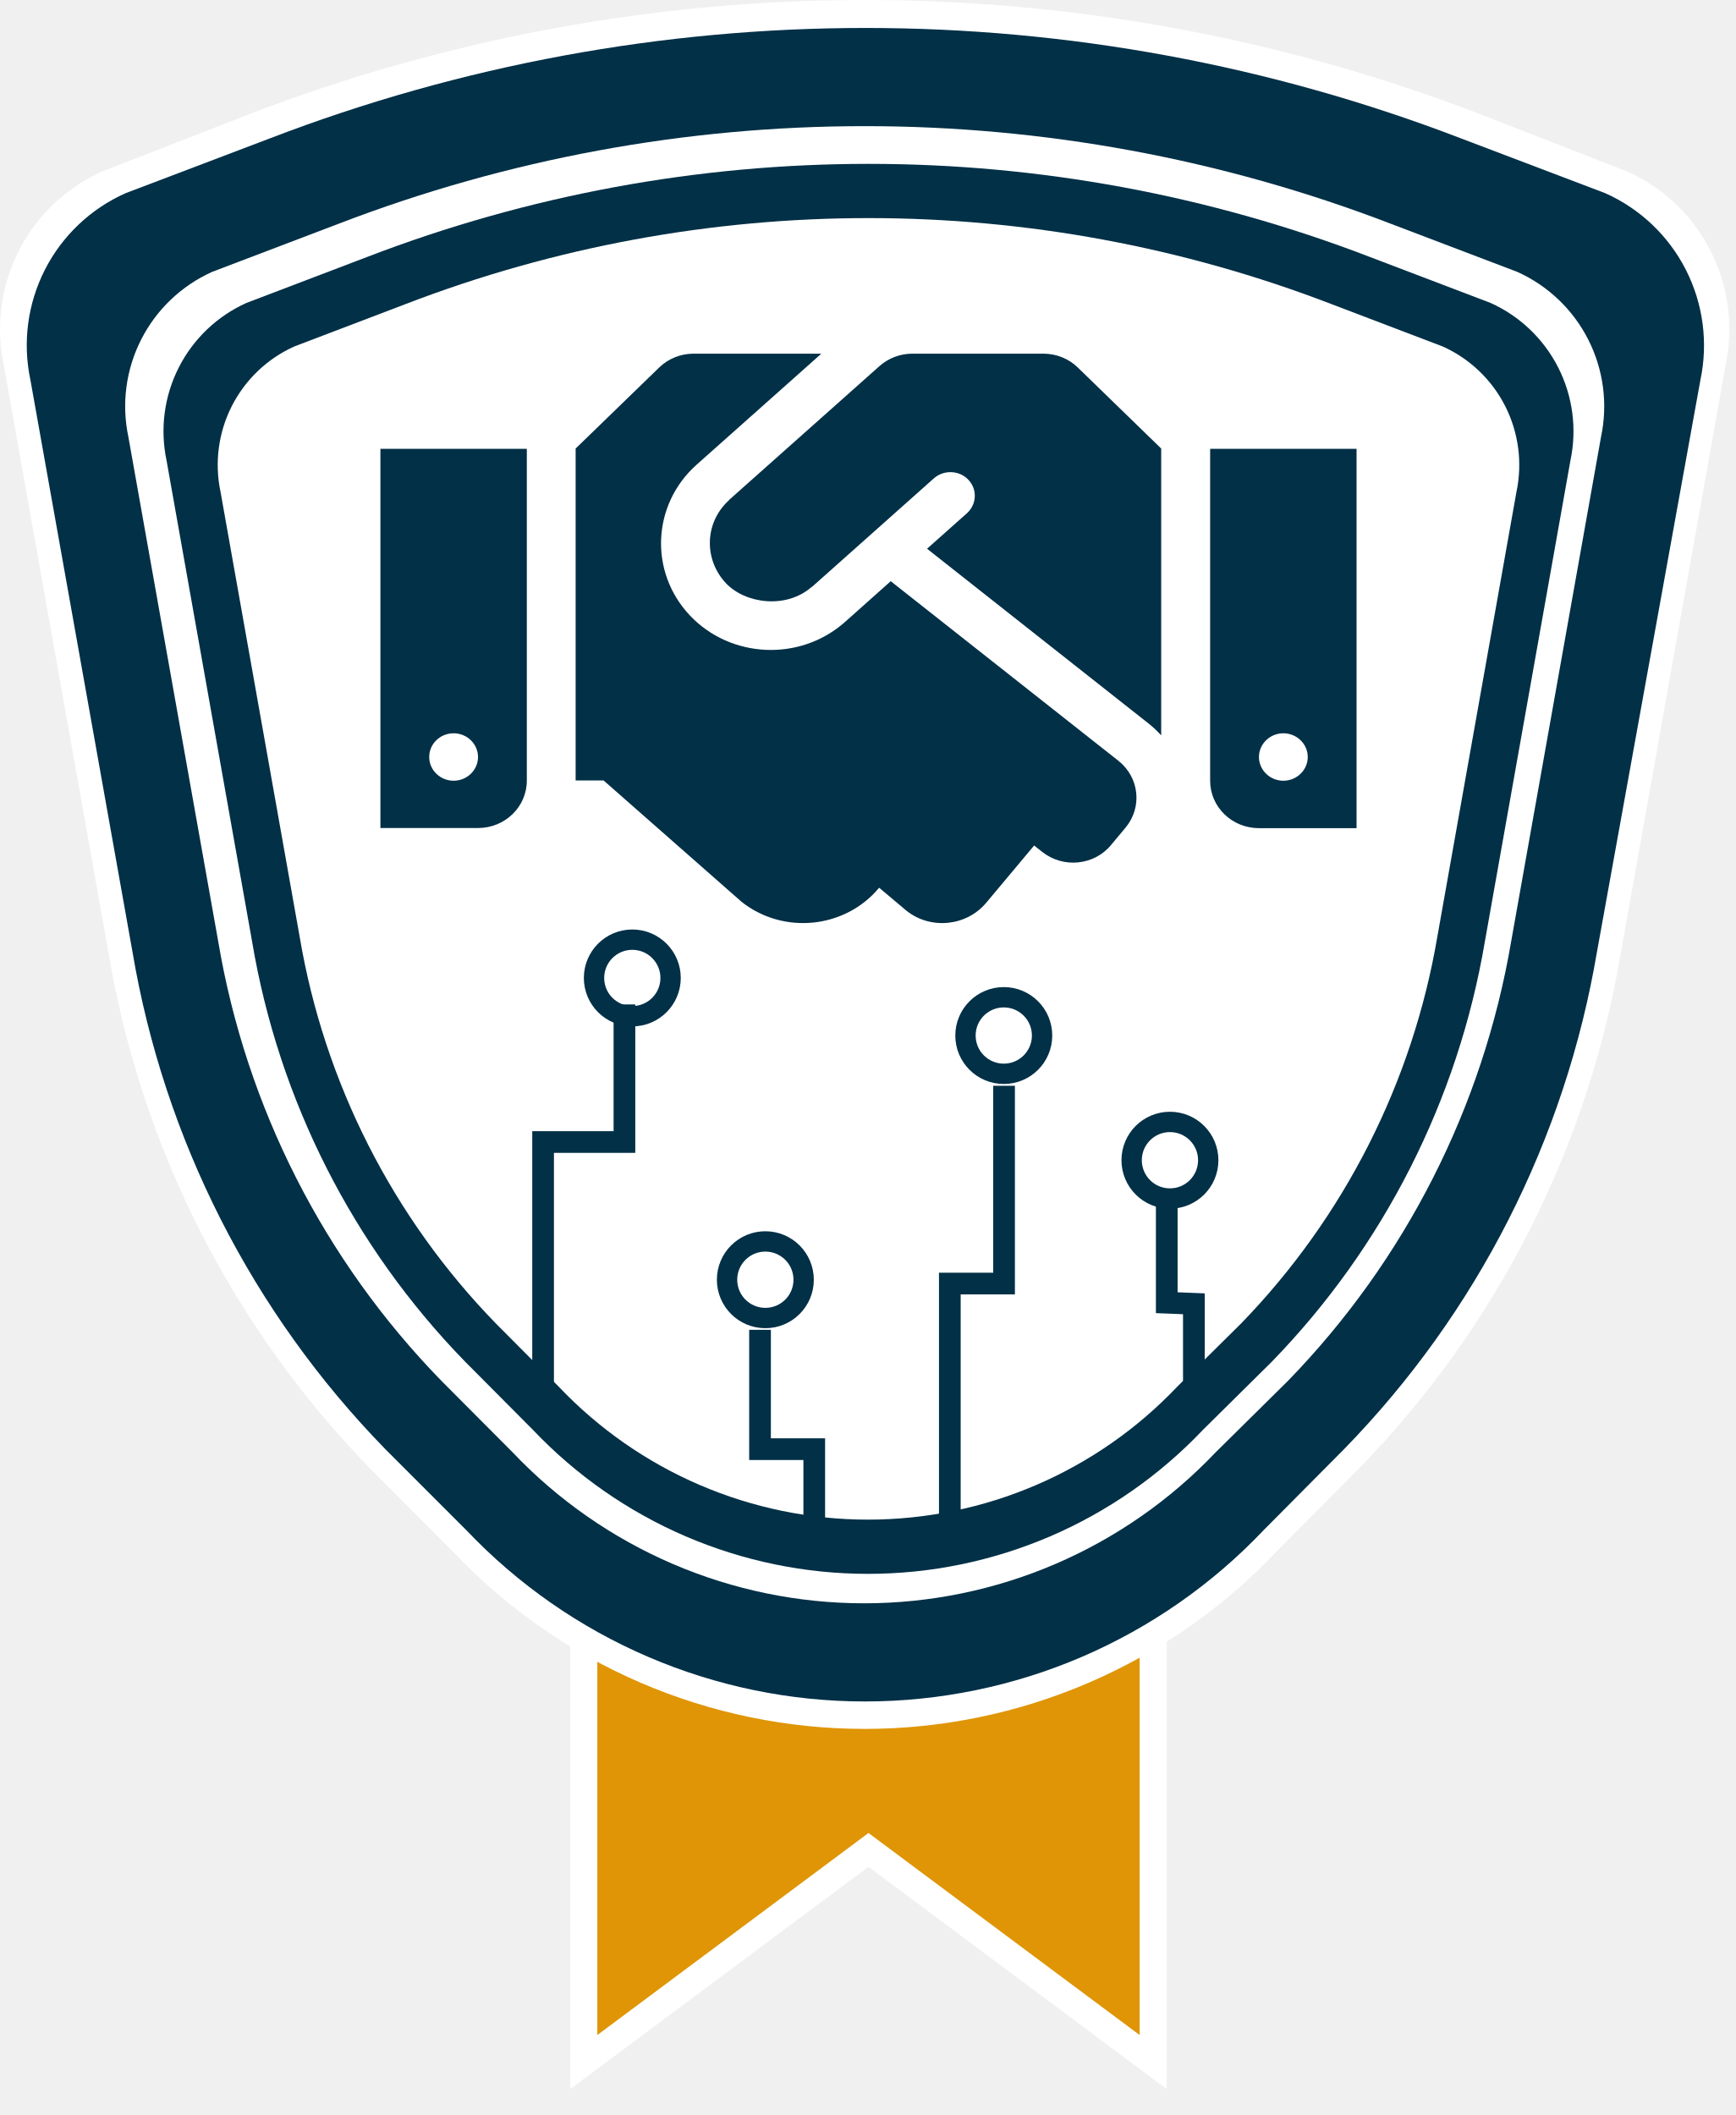
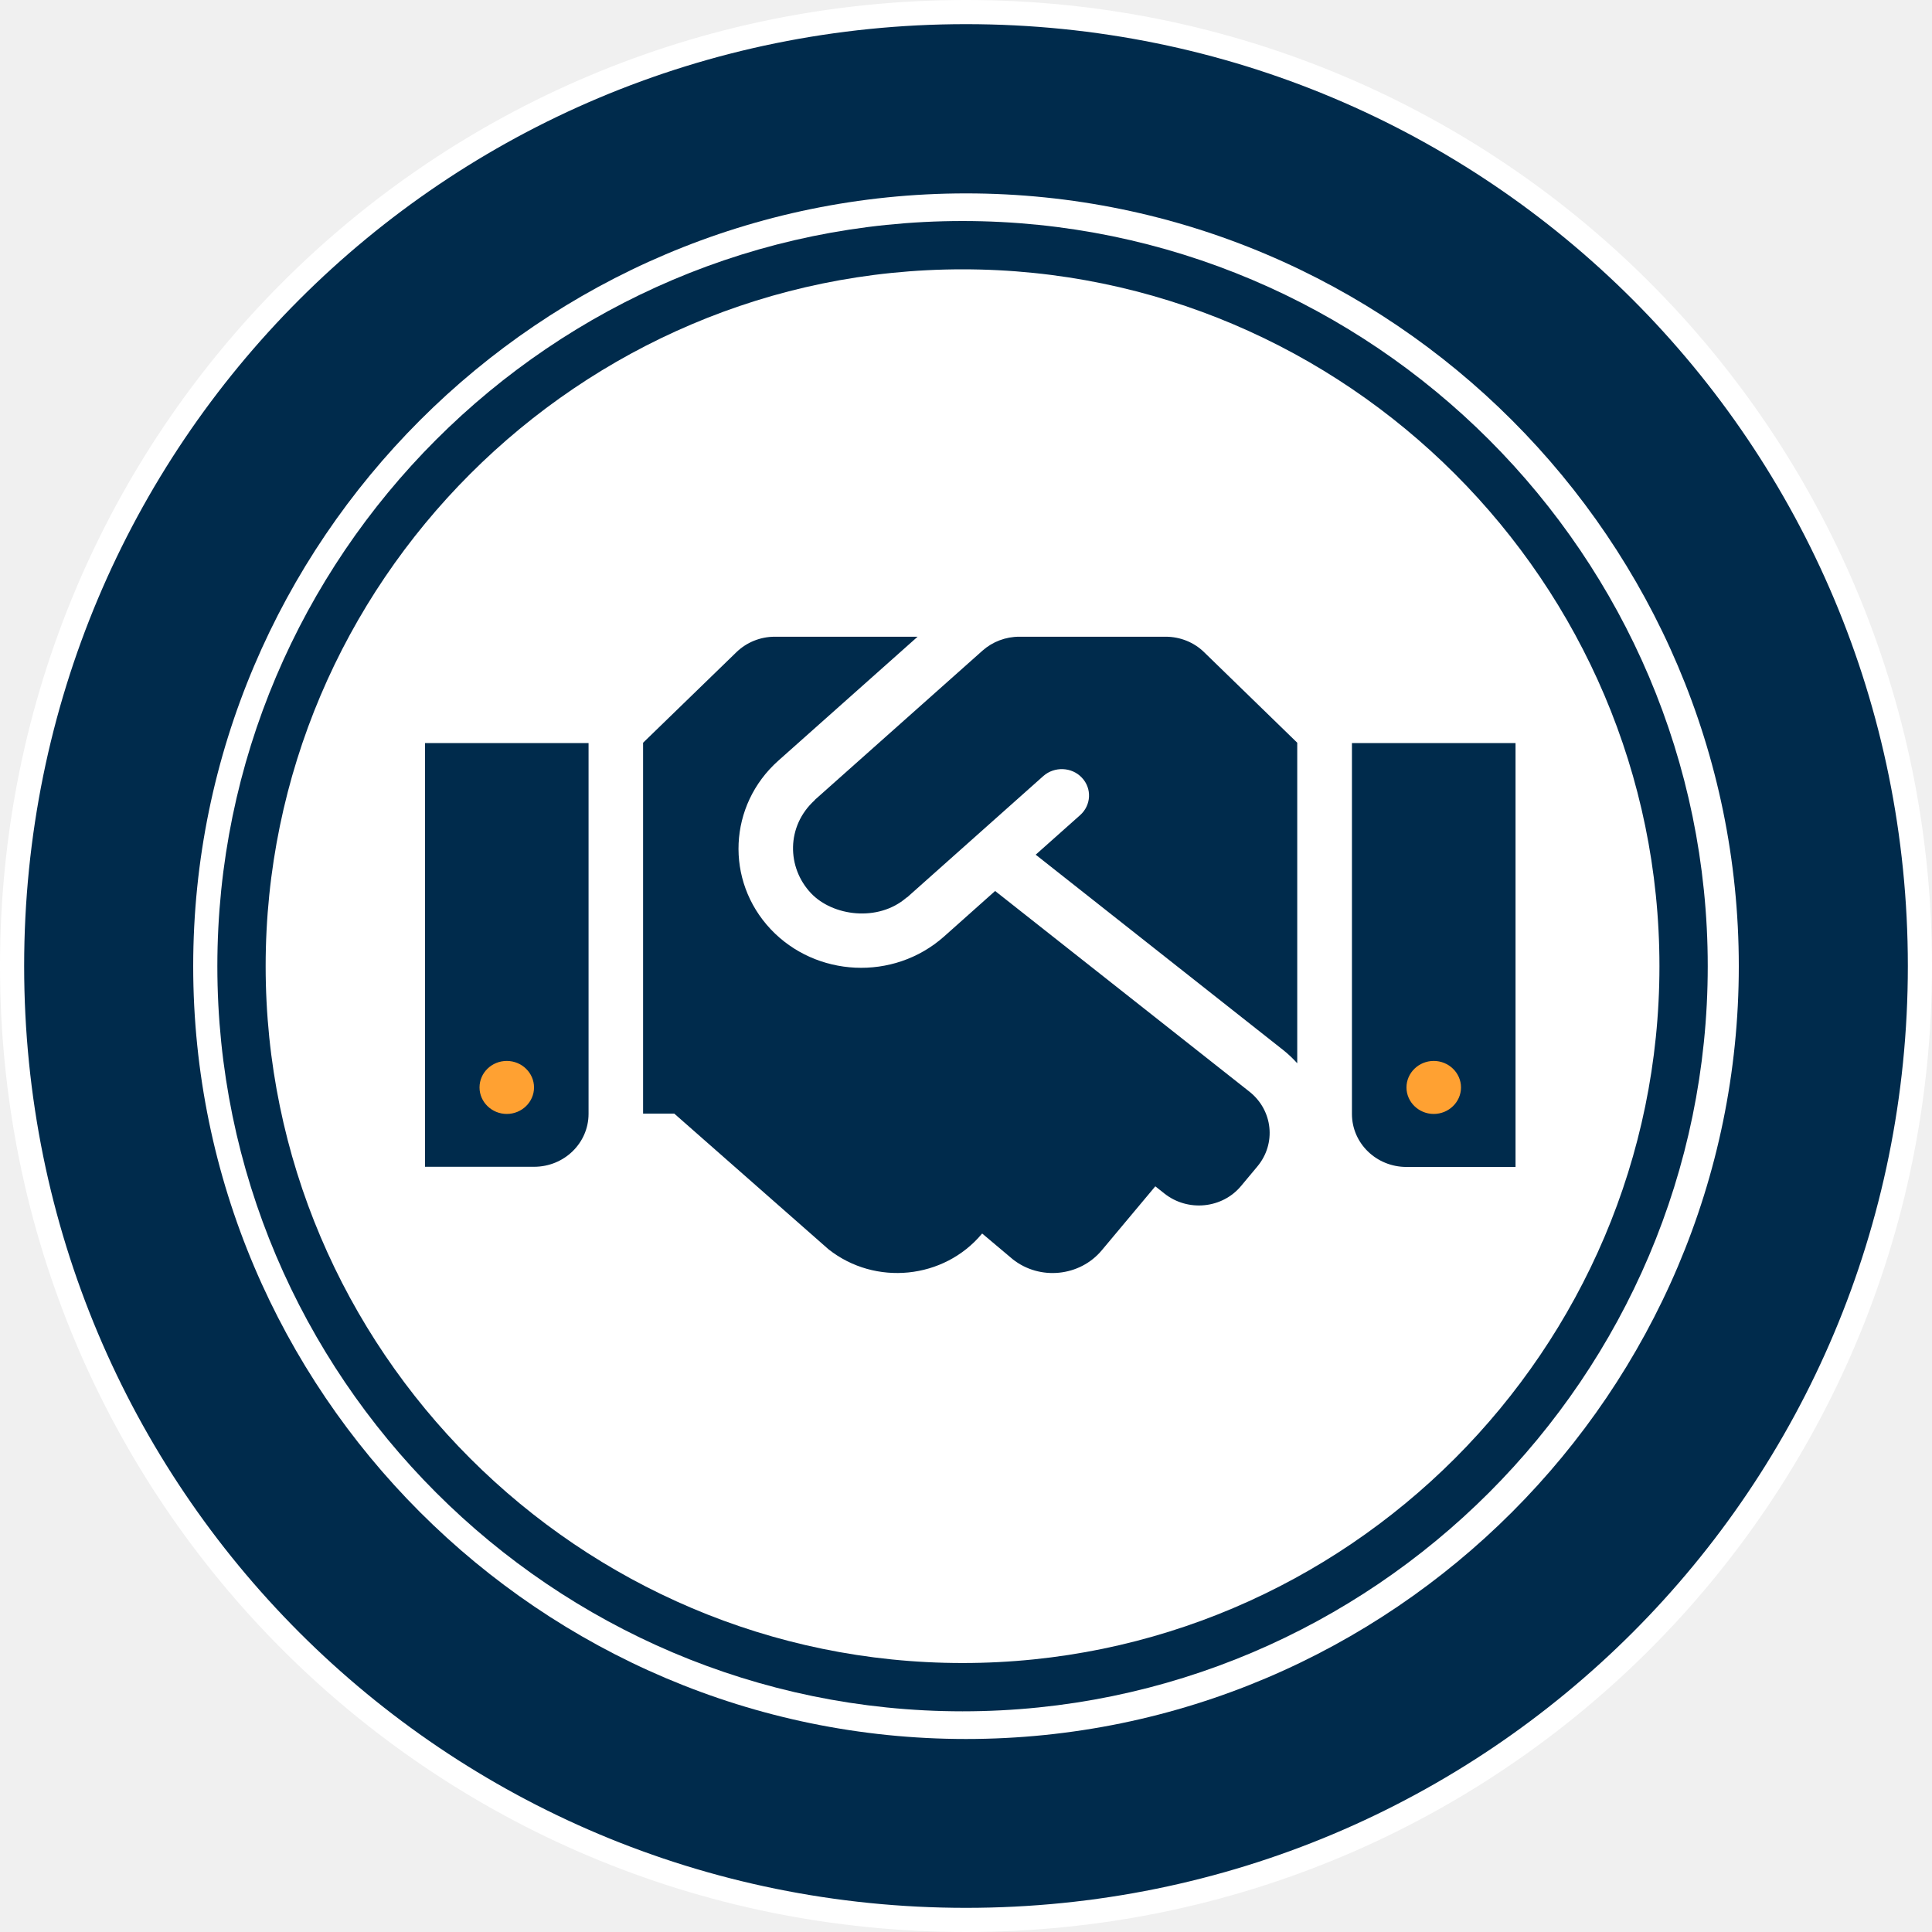
- <svg xmlns="http://www.w3.org/2000/svg" width="64" height="78" viewBox="0 0 64 78" fill="none">
-   <path d="M32.328 68.446L32.029 68.223L31.731 68.446L21.529 76.047V55.543H42.529V76.047L32.328 68.446Z" fill="#DF9505" stroke="white" />
-   <path d="M16.713 57.231L13.633 54.141C8.578 48.948 5.222 42.34 4.011 35.194L0.135 13.445C-0.162 12.024 0.035 10.543 0.693 9.25C1.352 7.956 2.433 6.925 3.756 6.329L9.205 4.205C23.808 -1.402 39.97 -1.402 54.573 4.205L60.021 6.329C61.345 6.925 62.426 7.956 63.084 9.25C63.743 10.543 63.94 12.024 63.643 13.445L59.766 35.194C58.552 42.341 55.193 48.949 50.134 54.141L47.065 57.231C45.112 59.294 42.759 60.936 40.149 62.059C37.54 63.182 34.729 63.761 31.889 63.761C29.048 63.761 26.238 63.182 23.628 62.059C21.019 60.936 18.666 59.294 16.713 57.231Z" fill="white" />
-   <path d="M17.212 56.446L14.207 53.44C9.304 48.414 6.051 42.012 4.883 35.089L1.123 14.019C0.828 12.642 1.016 11.206 1.654 9.951C2.292 8.697 3.342 7.699 4.628 7.126L9.938 5.109C24.085 -0.328 39.746 -0.328 53.894 5.109L59.204 7.126C60.489 7.701 61.537 8.698 62.175 9.953C62.813 11.207 63.001 12.642 62.709 14.019L58.896 35.099C57.725 42.019 54.472 48.417 49.572 53.44L46.598 56.435C44.706 58.429 42.427 60.017 39.902 61.103C37.376 62.188 34.656 62.748 31.907 62.749C29.159 62.751 26.438 62.192 23.912 61.108C21.386 60.025 19.106 58.438 17.212 56.446Z" fill="#023047" />
-   <path d="M18.912 53.568L16.278 50.923C11.95 46.484 9.078 40.831 8.047 34.717L4.734 16.111C4.477 14.896 4.643 13.63 5.206 12.523C5.768 11.416 6.692 10.535 7.824 10.026L12.487 8.252C24.977 3.452 38.802 3.452 51.292 8.252L55.954 10.026C57.087 10.535 58.011 11.416 58.573 12.523C59.135 13.63 59.302 14.896 59.045 16.111L55.731 34.717C54.691 40.828 51.822 46.479 47.501 50.923L44.825 53.568C43.155 55.325 41.145 56.724 38.918 57.68C36.691 58.636 34.292 59.129 31.868 59.129C29.444 59.129 27.046 58.636 24.818 57.68C22.591 56.724 20.581 55.325 18.912 53.568V53.568Z" fill="white" />
-   <path d="M19.657 52.735L17.147 50.211C13.02 45.973 10.283 40.577 9.3 34.741L6.142 16.981C5.897 15.821 6.055 14.613 6.591 13.556C7.127 12.499 8.008 11.658 9.088 11.172L13.532 9.479C25.439 4.898 38.62 4.898 50.526 9.479L54.971 11.172C56.05 11.658 56.931 12.499 57.467 13.556C58.003 14.613 58.162 15.821 57.917 16.981L54.758 34.741C53.767 40.574 51.031 45.968 46.912 50.211L44.361 52.735C42.769 54.412 40.853 55.747 38.73 56.66C36.606 57.572 34.32 58.043 32.009 58.043C29.698 58.043 27.412 57.572 25.288 56.66C23.165 55.747 21.249 54.412 19.657 52.735V52.735Z" fill="#023047" />
-   <path d="M20.609 51.143L18.291 48.813C14.482 44.902 11.956 39.92 11.049 34.534L8.133 18.139C7.907 17.069 8.053 15.954 8.548 14.978C9.043 14.003 9.856 13.226 10.852 12.778L14.955 11.215C25.946 6.986 38.112 6.986 49.103 11.215L53.206 12.778C54.203 13.226 55.016 14.003 55.511 14.978C56.005 15.954 56.152 17.069 55.926 18.139L53.01 34.534C52.095 39.918 49.569 44.897 45.767 48.813L43.412 51.143C41.943 52.691 40.174 53.924 38.214 54.766C36.254 55.609 34.144 56.043 32.011 56.043C29.878 56.043 27.767 55.609 25.807 54.766C23.847 53.924 22.078 52.691 20.609 51.143V51.143Z" fill="white" />
-   <path d="M20.029 52.043V42.117H23.029V37.043" stroke="#023047" stroke-width="0.8" stroke-miterlimit="10" />
-   <path d="M30.029 57.043V53.444H28.029V49.043" stroke="#023047" stroke-width="0.8" stroke-miterlimit="10" />
-   <path d="M35.029 56.043V47.337H37.029V40.043" stroke="#023047" stroke-width="0.8" stroke-miterlimit="10" />
-   <path d="M44.029 52.043V48.083L43.029 48.043V44.043" stroke="#023047" stroke-width="0.8" stroke-miterlimit="10" />
-   <path d="M23.319 37.478C24.099 37.478 24.731 36.846 24.731 36.066C24.731 35.286 24.099 34.654 23.319 34.654C22.539 34.654 21.907 35.286 21.907 36.066C21.907 36.846 22.539 37.478 23.319 37.478Z" stroke="#023047" stroke-width="0.75" stroke-miterlimit="10" />
-   <path d="M28.225 48.608C29.006 48.608 29.638 47.976 29.638 47.196C29.638 46.416 29.006 45.783 28.225 45.783C27.445 45.783 26.813 46.416 26.813 47.196C26.813 47.976 27.445 48.608 28.225 48.608Z" stroke="#023047" stroke-width="0.75" stroke-miterlimit="10" />
-   <path d="M37.019 39.602C37.799 39.602 38.431 38.97 38.431 38.19C38.431 37.41 37.799 36.778 37.019 36.778C36.239 36.778 35.606 37.41 35.606 38.19C35.606 38.97 36.239 39.602 37.019 39.602Z" stroke="#023047" stroke-width="0.75" stroke-miterlimit="10" />
-   <path d="M43.147 44.201C43.927 44.201 44.559 43.569 44.559 42.788C44.559 42.008 43.927 41.376 43.147 41.376C42.366 41.376 41.734 42.008 41.734 42.788C41.734 43.569 42.366 44.201 43.147 44.201Z" stroke="#023047" stroke-width="0.75" stroke-miterlimit="10" />
-   <path d="M38.481 13.043H33.649C33.199 13.043 32.766 13.207 32.434 13.502L26.905 18.422C26.899 18.428 26.894 18.439 26.888 18.444C25.954 19.297 25.971 20.658 26.77 21.506C27.484 22.265 28.986 22.468 29.925 21.653C29.931 21.648 29.942 21.648 29.948 21.642L34.442 17.64C34.808 17.318 35.382 17.34 35.714 17.695C36.051 18.05 36.023 18.603 35.657 18.931L34.189 20.237L42.379 26.699C42.542 26.83 42.689 26.972 42.824 27.12V16.542L39.752 13.557C39.42 13.229 38.959 13.043 38.481 13.043ZM44.629 16.553V28.793C44.629 29.76 45.434 30.542 46.429 30.542H50.029V16.553H44.629ZM47.329 28.793C46.834 28.793 46.429 28.399 46.429 27.918C46.429 27.437 46.834 27.043 47.329 27.043C47.824 27.043 48.229 27.437 48.229 27.918C48.229 28.399 47.824 28.793 47.329 28.793ZM14.029 30.537H17.629C18.625 30.537 19.429 29.755 19.429 28.787V16.553H14.029V30.537ZM16.729 27.043C17.224 27.043 17.629 27.437 17.629 27.918C17.629 28.399 17.224 28.793 16.729 28.793C16.234 28.793 15.829 28.399 15.829 27.918C15.829 27.431 16.234 27.043 16.729 27.043ZM41.249 28.06L32.85 21.434L31.163 22.938C29.492 24.419 26.933 24.277 25.442 22.697C23.929 21.09 24.047 18.603 25.69 17.138L30.291 13.043H25.577C25.099 13.043 24.644 13.229 24.306 13.557L21.229 16.542V28.782H22.259L27.349 33.259C28.89 34.478 31.157 34.249 32.412 32.751L32.423 32.74L33.43 33.587C34.324 34.298 35.646 34.161 36.372 33.292L38.138 31.182L38.442 31.422C39.212 32.029 40.349 31.92 40.973 31.165L41.507 30.526C42.137 29.771 42.019 28.672 41.249 28.06Z" fill="#023047" />
+ <svg xmlns="http://www.w3.org/2000/svg" width="80" height="80" viewBox="0 0 80 80" fill="none">
+   <path d="M79.5 40C79.5 61.878 61.878 79.5 40 79.5C18.122 79.5 0.5 61.878 0.5 40C0.5 18.122 18.122 0.5 40 0.5C61.878 0.5 79.5 18.122 79.5 40Z" fill="#002B4C" stroke="white" />
+   <path d="M40 72.008C22.38 72.008 8 57.628 8 40.008C8 22.387 22.38 8.008 40 8.008C57.62 8.008 72 22.387 72 40.008C72 57.628 57.62 72.008 40 72.008Z" fill="white" />
+   <path d="M40 69C24.032 69 11 55.968 11 40C11 24.032 24.032 11 40 11C55.968 11 69 24.032 69 40C69 55.968 55.968 69 40 69Z" fill="white" />
+   <path d="M39.857 69.862C23.418 69.862 10 56.444 10 40.007C10 23.569 23.418 10.152 39.857 10.152C56.296 10.152 69.714 23.569 69.714 40.007C69.714 56.444 56.296 69.862 39.857 69.862Z" stroke="#002B4C" stroke-width="2" />
+   <circle cx="21" cy="45" r="2" fill="#FFA132" />
+   <path d="M62 45C62 46.105 61.105 47 60 47C58.895 47 58 46.105 58 45C58 43.895 58.895 43 60 43C61.105 43 62 43.895 62 45Z" fill="#FFA132" />
+   <path d="M48.269 26.365H42.208C41.644 26.365 41.1 26.571 40.684 26.941L33.748 33.114C33.741 33.121 33.734 33.135 33.727 33.142C32.556 34.212 32.577 35.92 33.579 36.983C34.475 37.936 36.359 38.19 37.537 37.168C37.544 37.161 37.559 37.161 37.566 37.154L43.203 32.133C43.662 31.729 44.381 31.756 44.798 32.202C45.221 32.648 45.186 33.341 44.727 33.752L42.886 35.391L53.159 43.499C53.363 43.663 53.547 43.842 53.716 44.027V30.755L49.864 27.01C49.447 26.598 48.869 26.365 48.269 26.365ZM55.981 30.768V46.126C55.981 47.34 56.99 48.321 58.239 48.321H62.755V30.768H55.981ZM59.368 46.126C58.747 46.126 58.239 45.632 58.239 45.029C58.239 44.425 58.747 43.931 59.368 43.931C59.989 43.931 60.497 44.425 60.497 45.029C60.497 45.632 59.989 46.126 59.368 46.126ZM17.598 48.314H22.113C23.362 48.314 24.371 47.333 24.371 46.119V30.768H17.598V48.314ZM20.985 43.931C21.605 43.931 22.113 44.425 22.113 45.029C22.113 45.632 21.605 46.126 20.985 46.126C20.364 46.126 19.856 45.632 19.856 45.029C19.856 44.418 20.364 43.931 20.985 43.931ZM51.741 45.207L41.206 36.894L39.09 38.78C36.994 40.639 33.784 40.46 31.914 38.478C30.016 36.462 30.164 33.341 32.224 31.502L37.996 26.365H32.083C31.483 26.365 30.912 26.598 30.489 27.01L26.629 30.755V46.112H27.92L34.306 51.73C36.239 53.259 39.083 52.971 40.656 51.092L40.67 51.078L41.933 52.141C43.055 53.033 44.713 52.862 45.623 51.771L47.839 49.123L48.22 49.425C49.186 50.187 50.612 50.049 51.395 49.103L52.065 48.3C52.855 47.354 52.707 45.975 51.741 45.207Z" fill="#002B4C" />
</svg>
